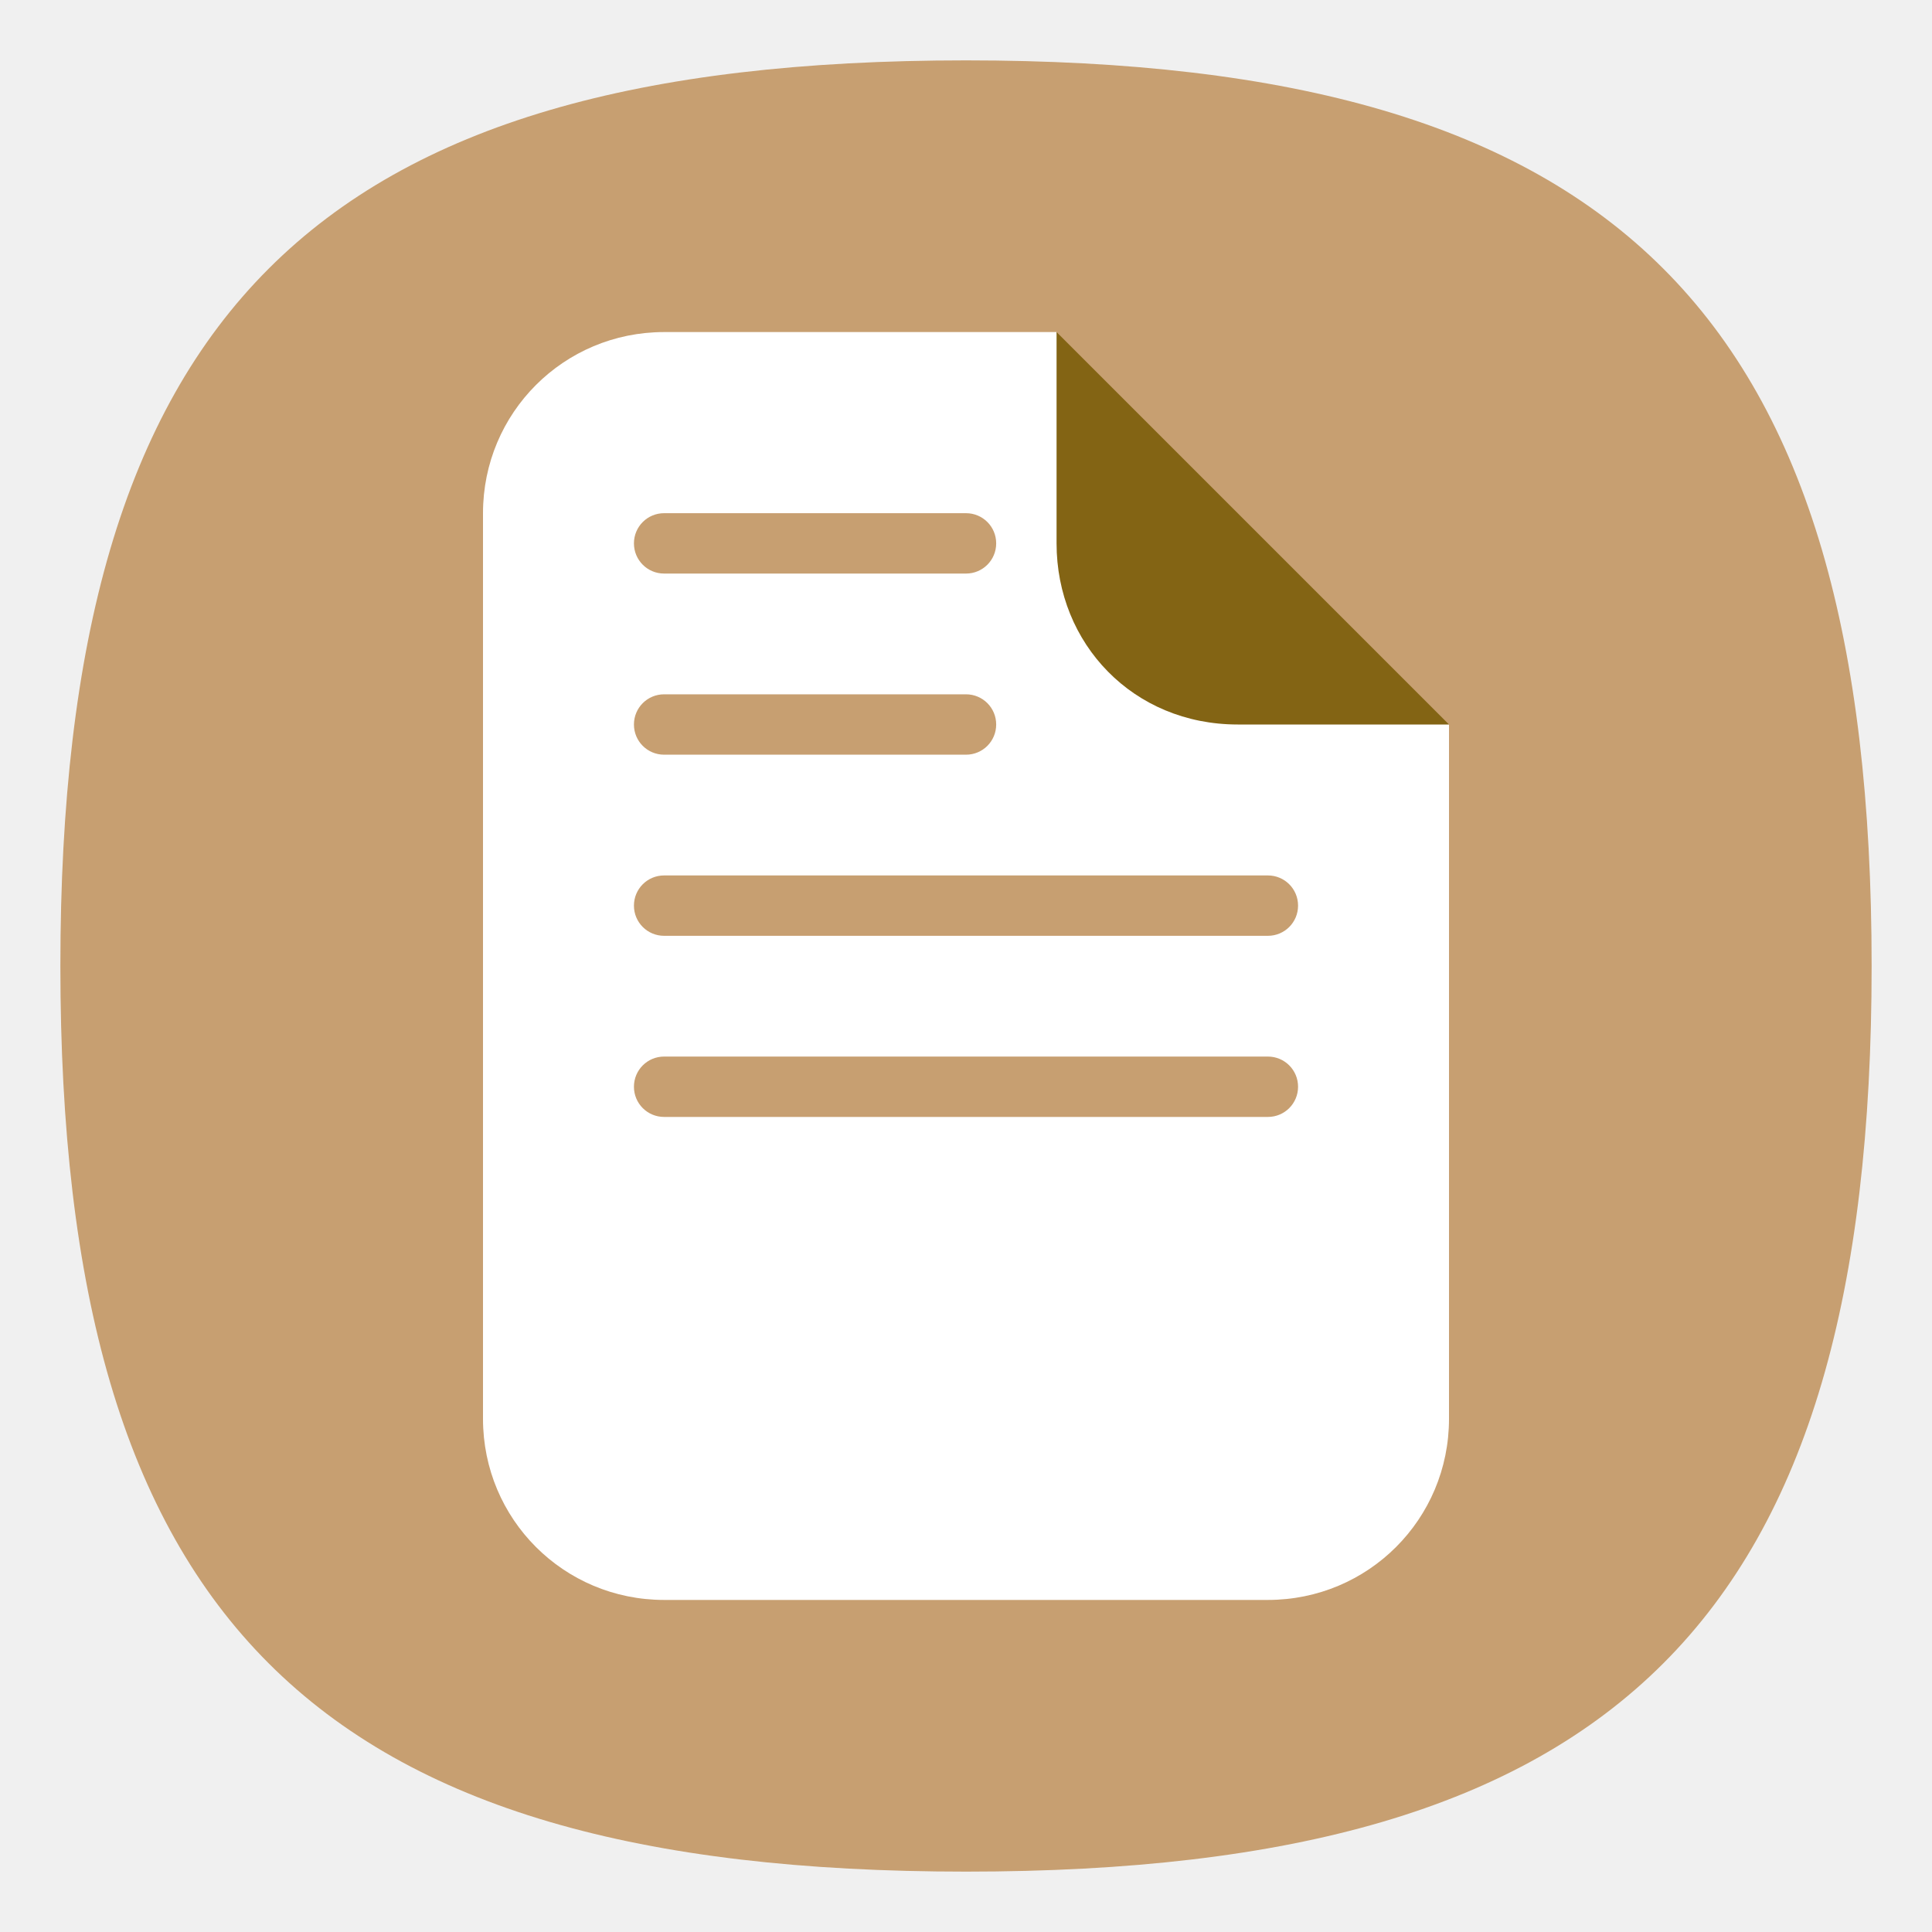
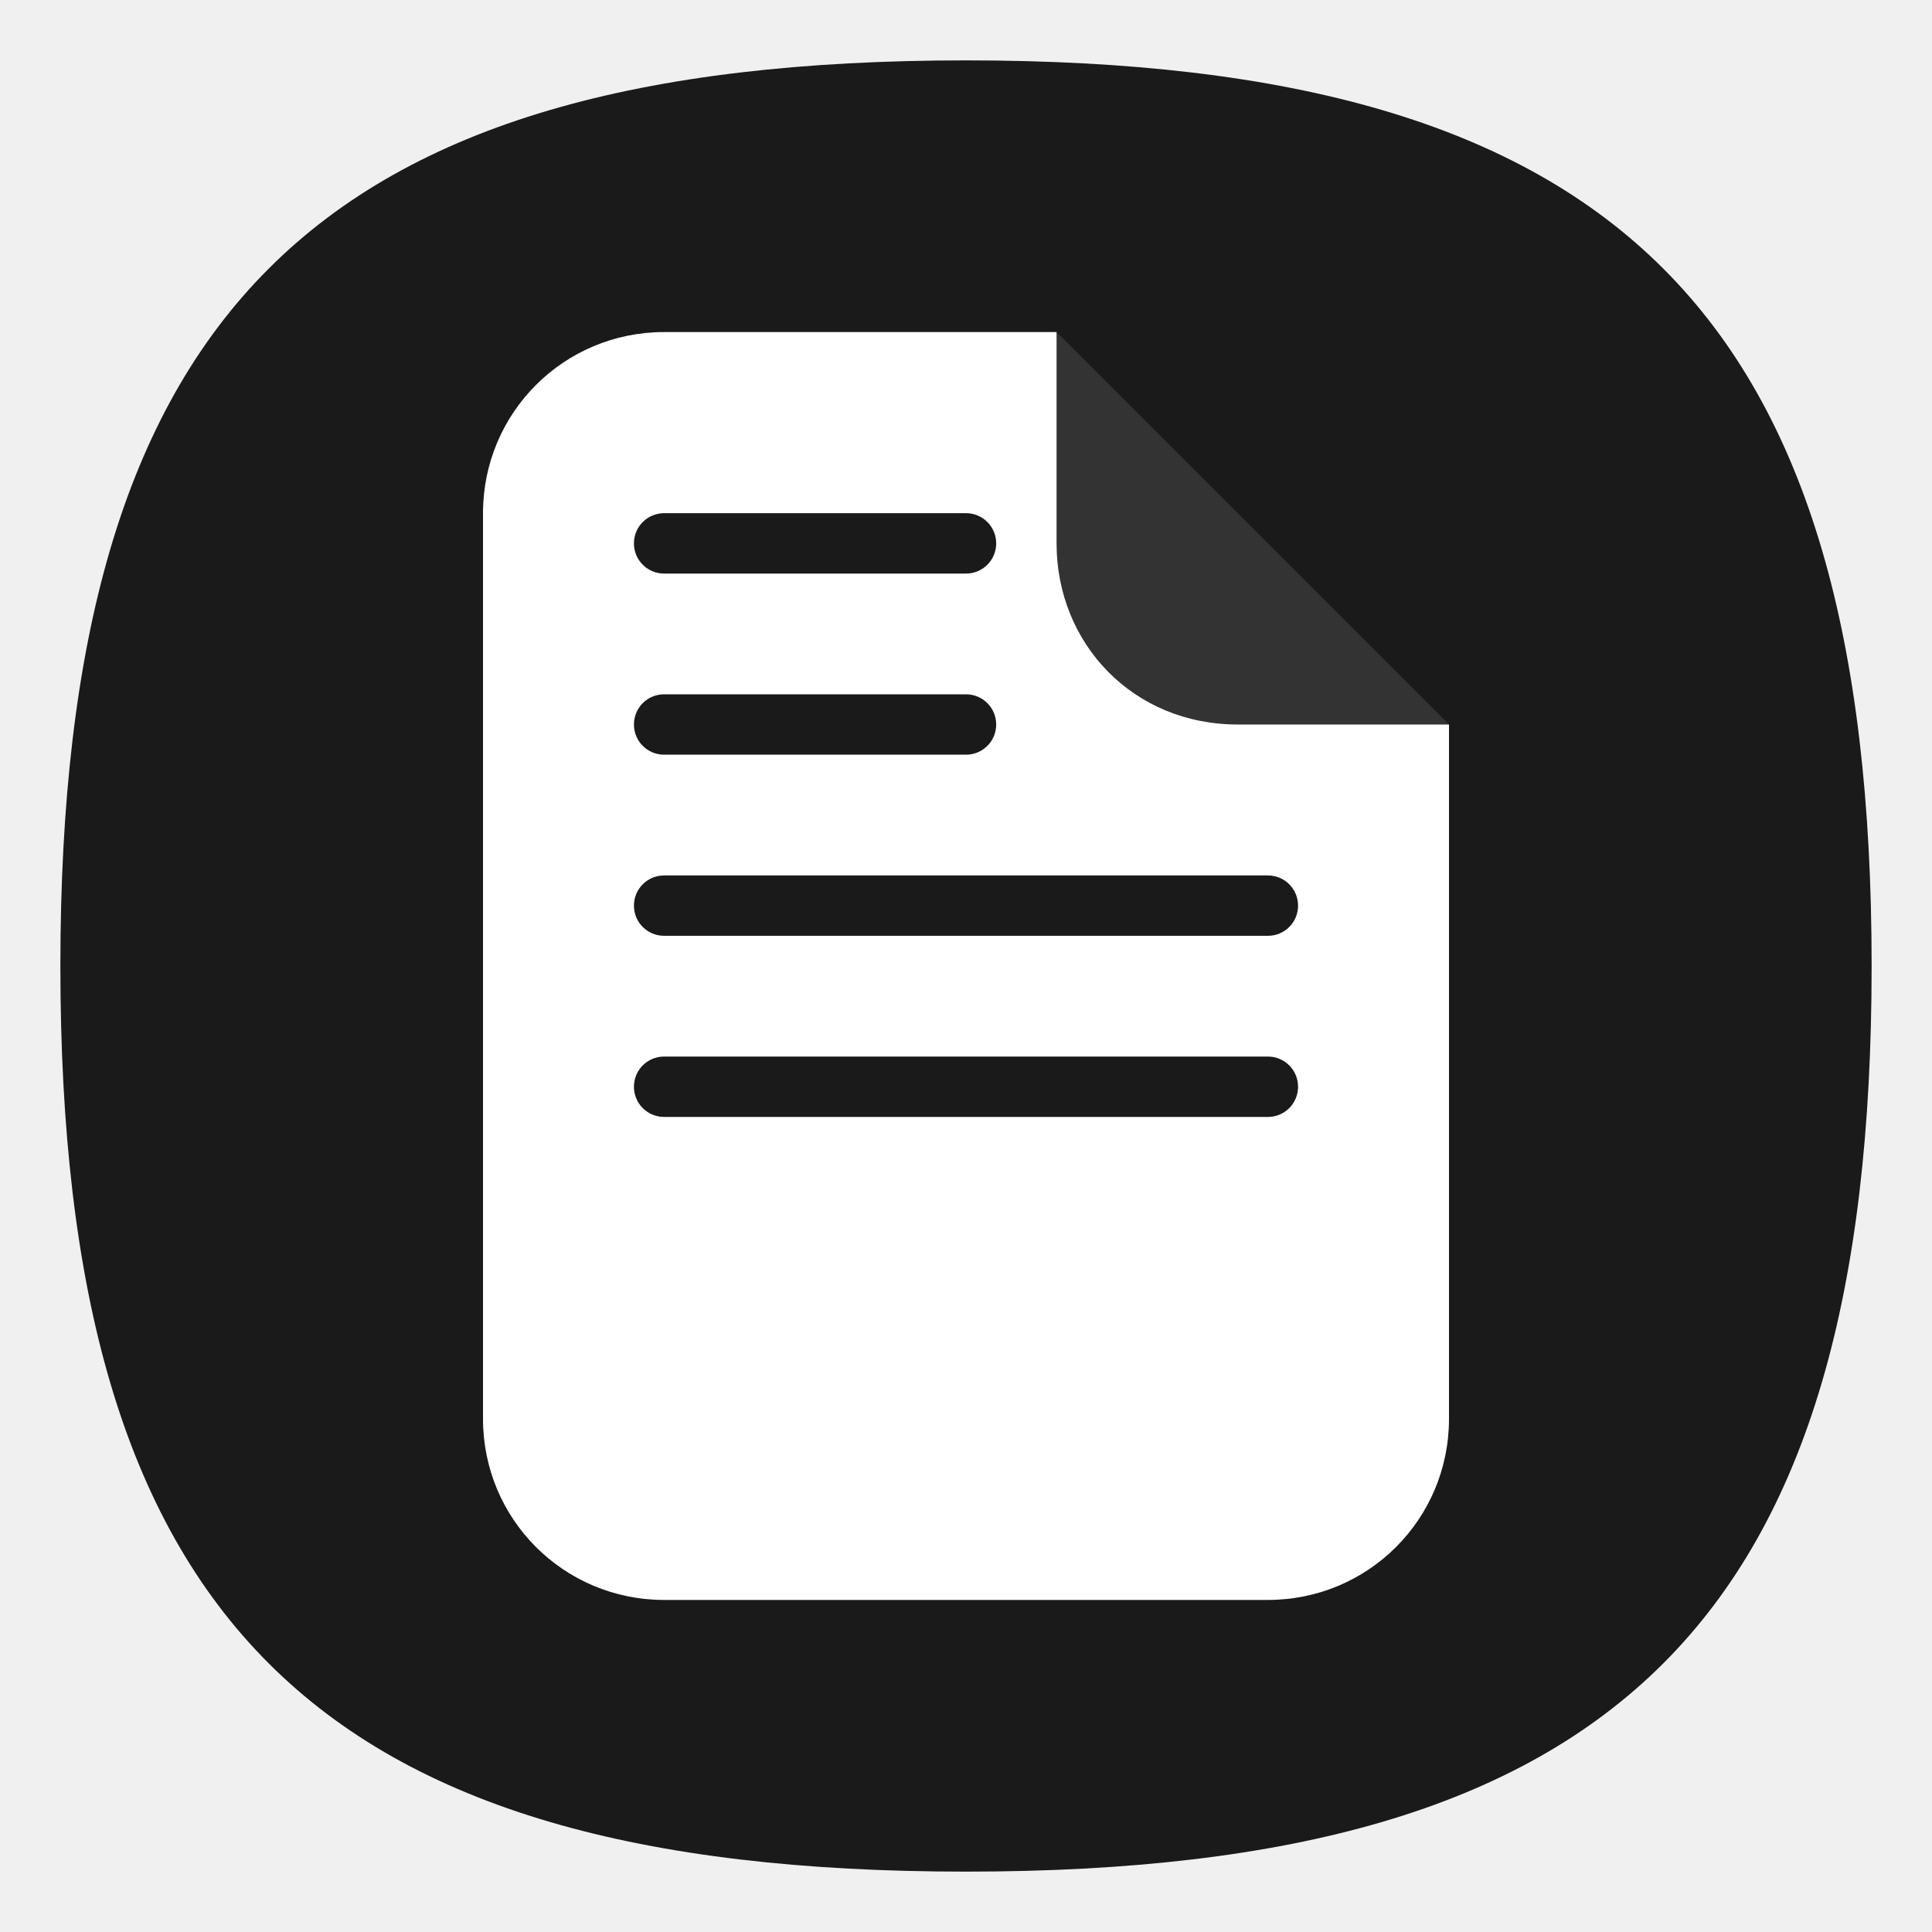
<svg xmlns="http://www.w3.org/2000/svg" viewbox="0 0 200 200" version="1.1" id="svg4" width="64" height="64">
  <defs id="defs8" />
-   <path d="M 2,32 C 2,10.4 10.4,2 32,2 53.6,2 62,10.4 62,32 62,53.6 53.6,62 32,62 10.4,62 2,53.6 2,32" id="path2" style="stroke-width:0.3;fill:#c79f71;fill-opacity:1;stroke:none" />
+   <path d="M 2,32 C 2,10.4 10.4,2 32,2 53.6,2 62,10.4 62,32 62,53.6 53.6,62 32,62 10.4,62 2,53.6 2,32" id="path2" style="stroke-width:0.3;fill:#1a1a1a;fill-opacity:1;stroke:none" />
  <path id="rect902" style="fill:#ffffff;stroke-width:4;stroke-linecap:round;stroke-linejoin:round" d="m 22,11 c -3.324,0 -6,2.676 -6,6 v 30 c 0,3.324 2.676,6 6,6 h 20 c 3.324,0 6,-2.676 6,-6 V 24 L 37.297,19.76 35,11 Z m 0,6 h 10 c 0.554,0 1,0.446 1,1 0,0.554 -0.446,1 -1,1 H 22 c -0.554,0 -1,-0.446 -1,-1 0,-0.554 0.446,-1 1,-1 z m 0,6 h 10 c 0.554,0 1,0.446 1,1 0,0.554 -0.446,1 -1,1 H 22 c -0.554,0 -1,-0.446 -1,-1 0,-0.554 0.446,-1 1,-1 z m 0,6 h 20 c 0.554,0 1,0.446 1,1 0,0.554 -0.446,1 -1,1 H 22 c -0.554,0 -1,-0.446 -1,-1 0,-0.554 0.446,-1 1,-1 z m 0,6 h 20 c 0.554,0 1,0.446 1,1 0,0.554 -0.446,1 -1,1 H 22 c -0.554,0 -1,-0.446 -1,-1 0,-0.554 0.446,-1 1,-1 z" />
-   <path id="rect1654" style="fill:#836414;fill-opacity:1;stroke-width:4;stroke-linecap:round;stroke-linejoin:round" d="m 41,24 h 7 L 35,11 v 7 c 0,3.324 2.536,6 6,6 z" />
+   <path id="rect1654" style="fill:#333333;fill-opacity:1;stroke-width:4;stroke-linecap:round;stroke-linejoin:round" d="m 41,24 h 7 L 35,11 v 7 c 0,3.324 2.536,6 6,6 z" />
</svg>
